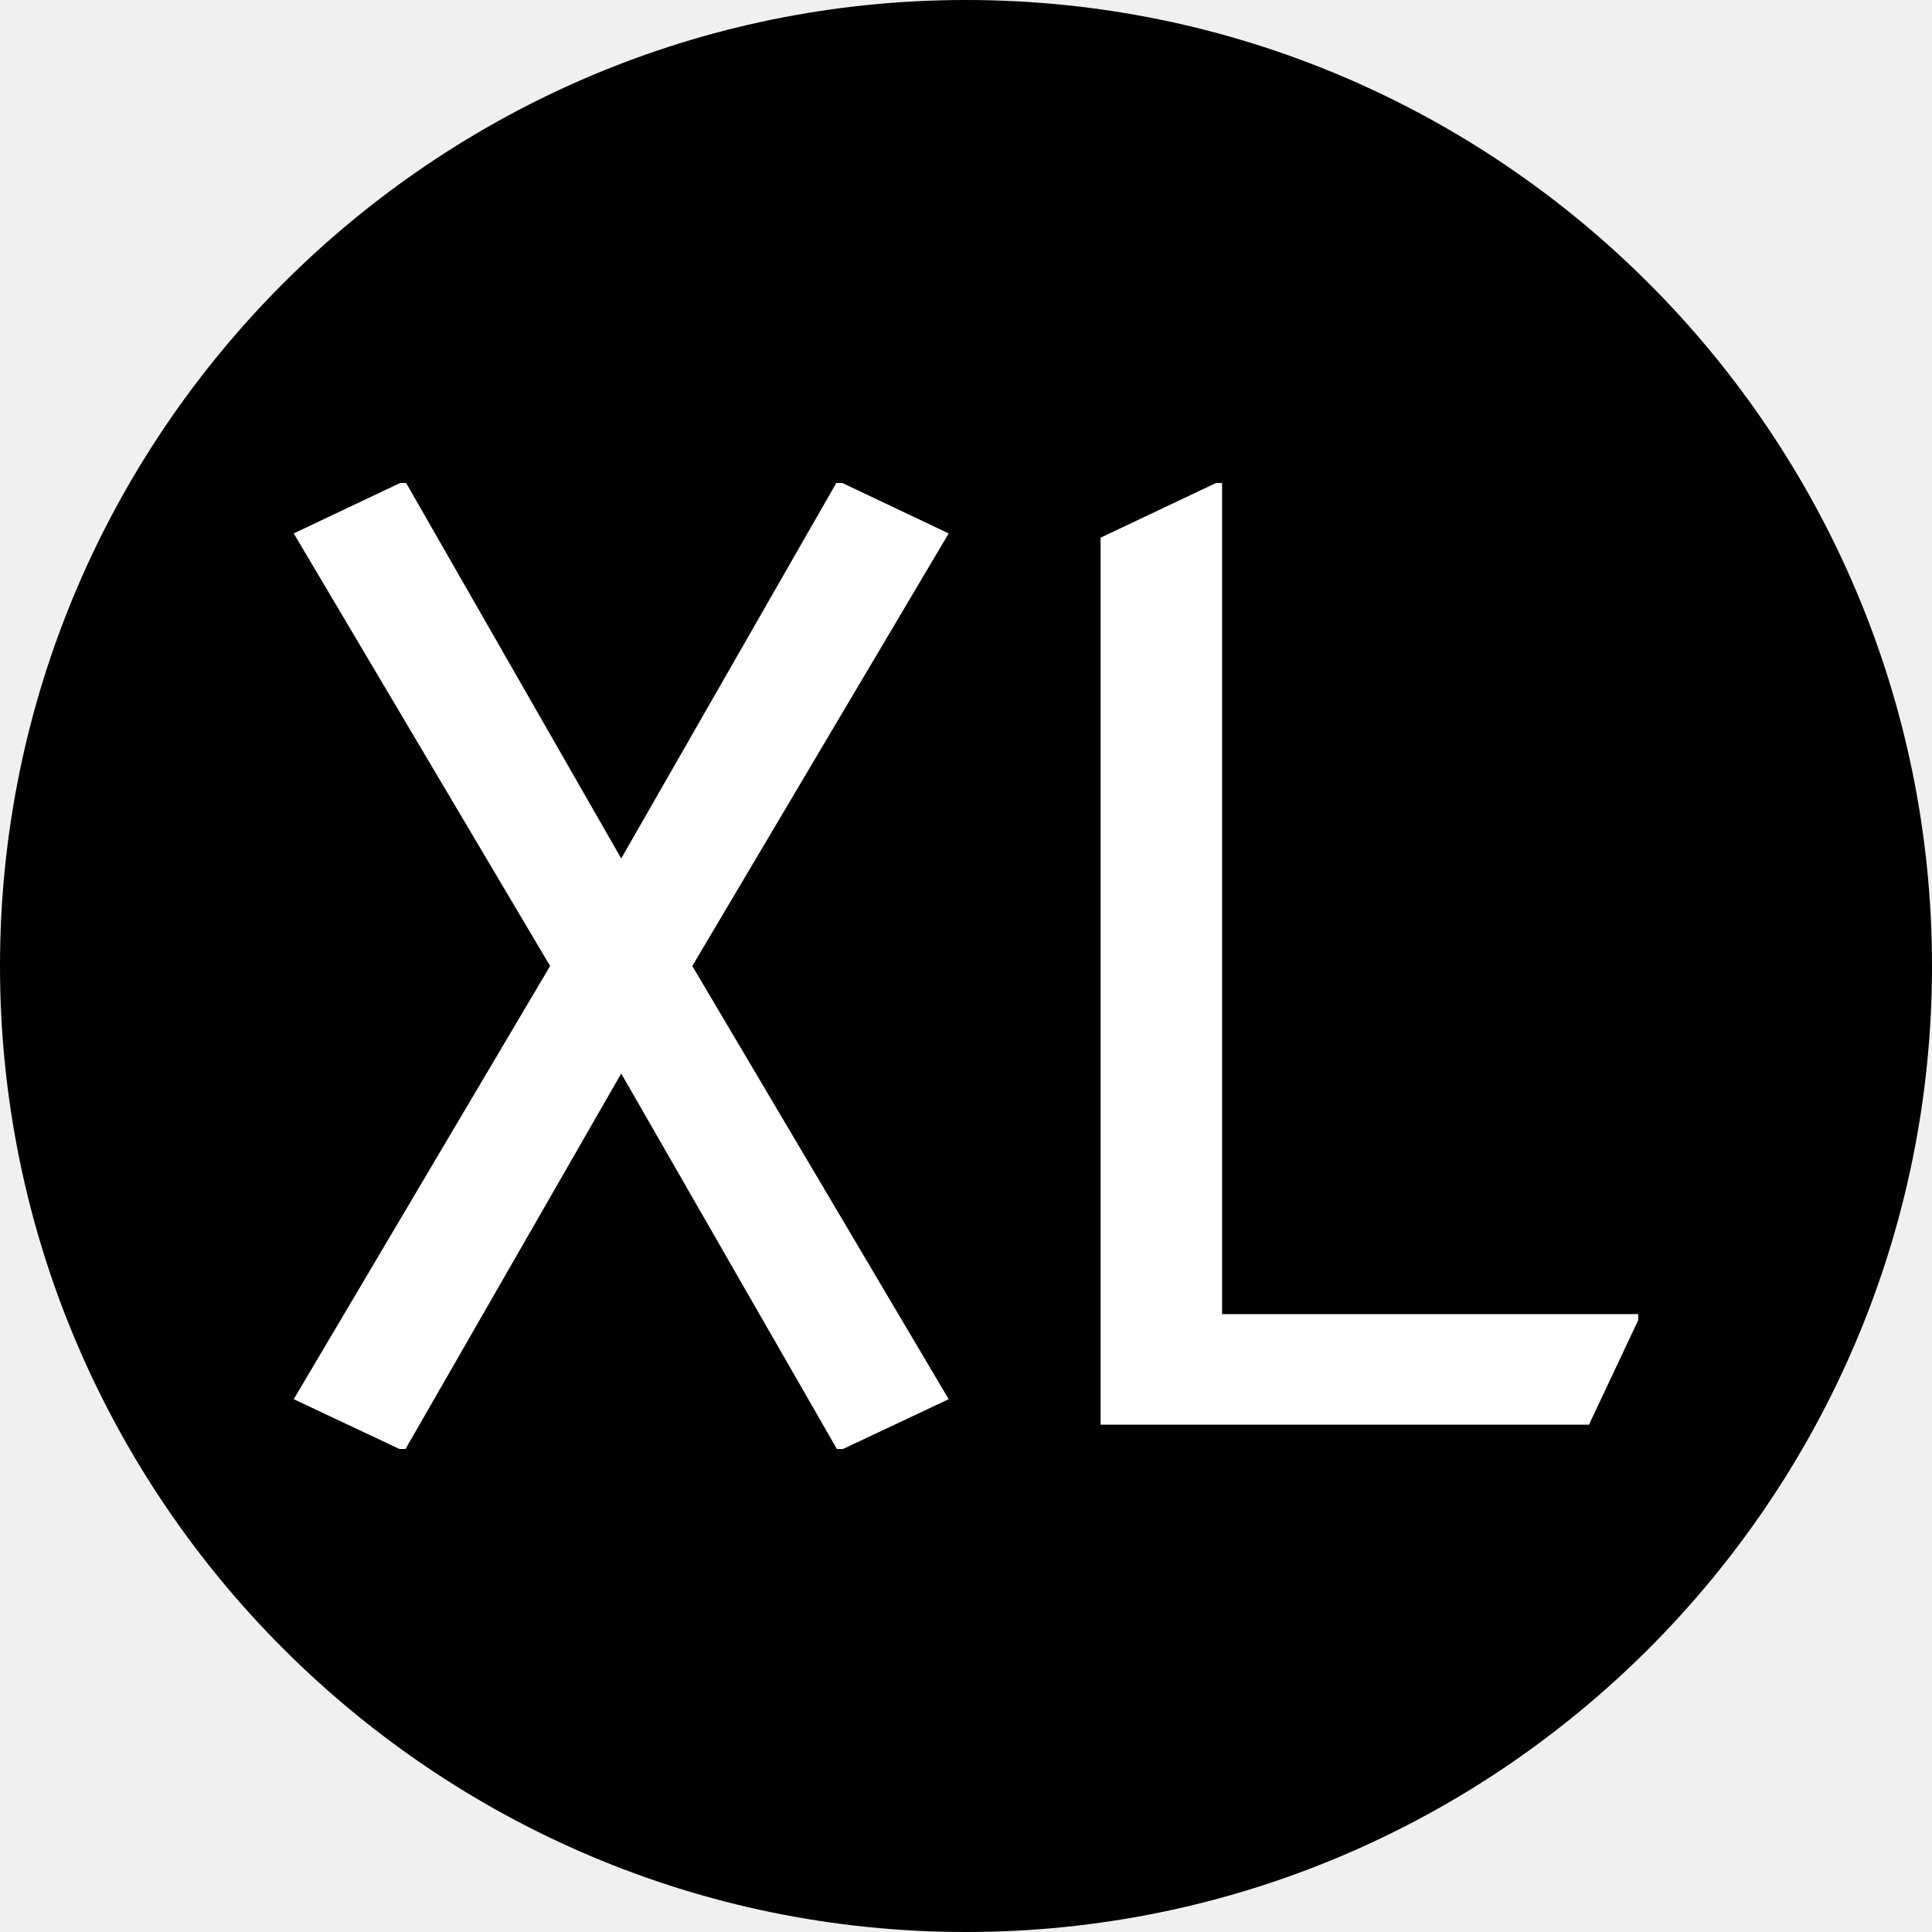
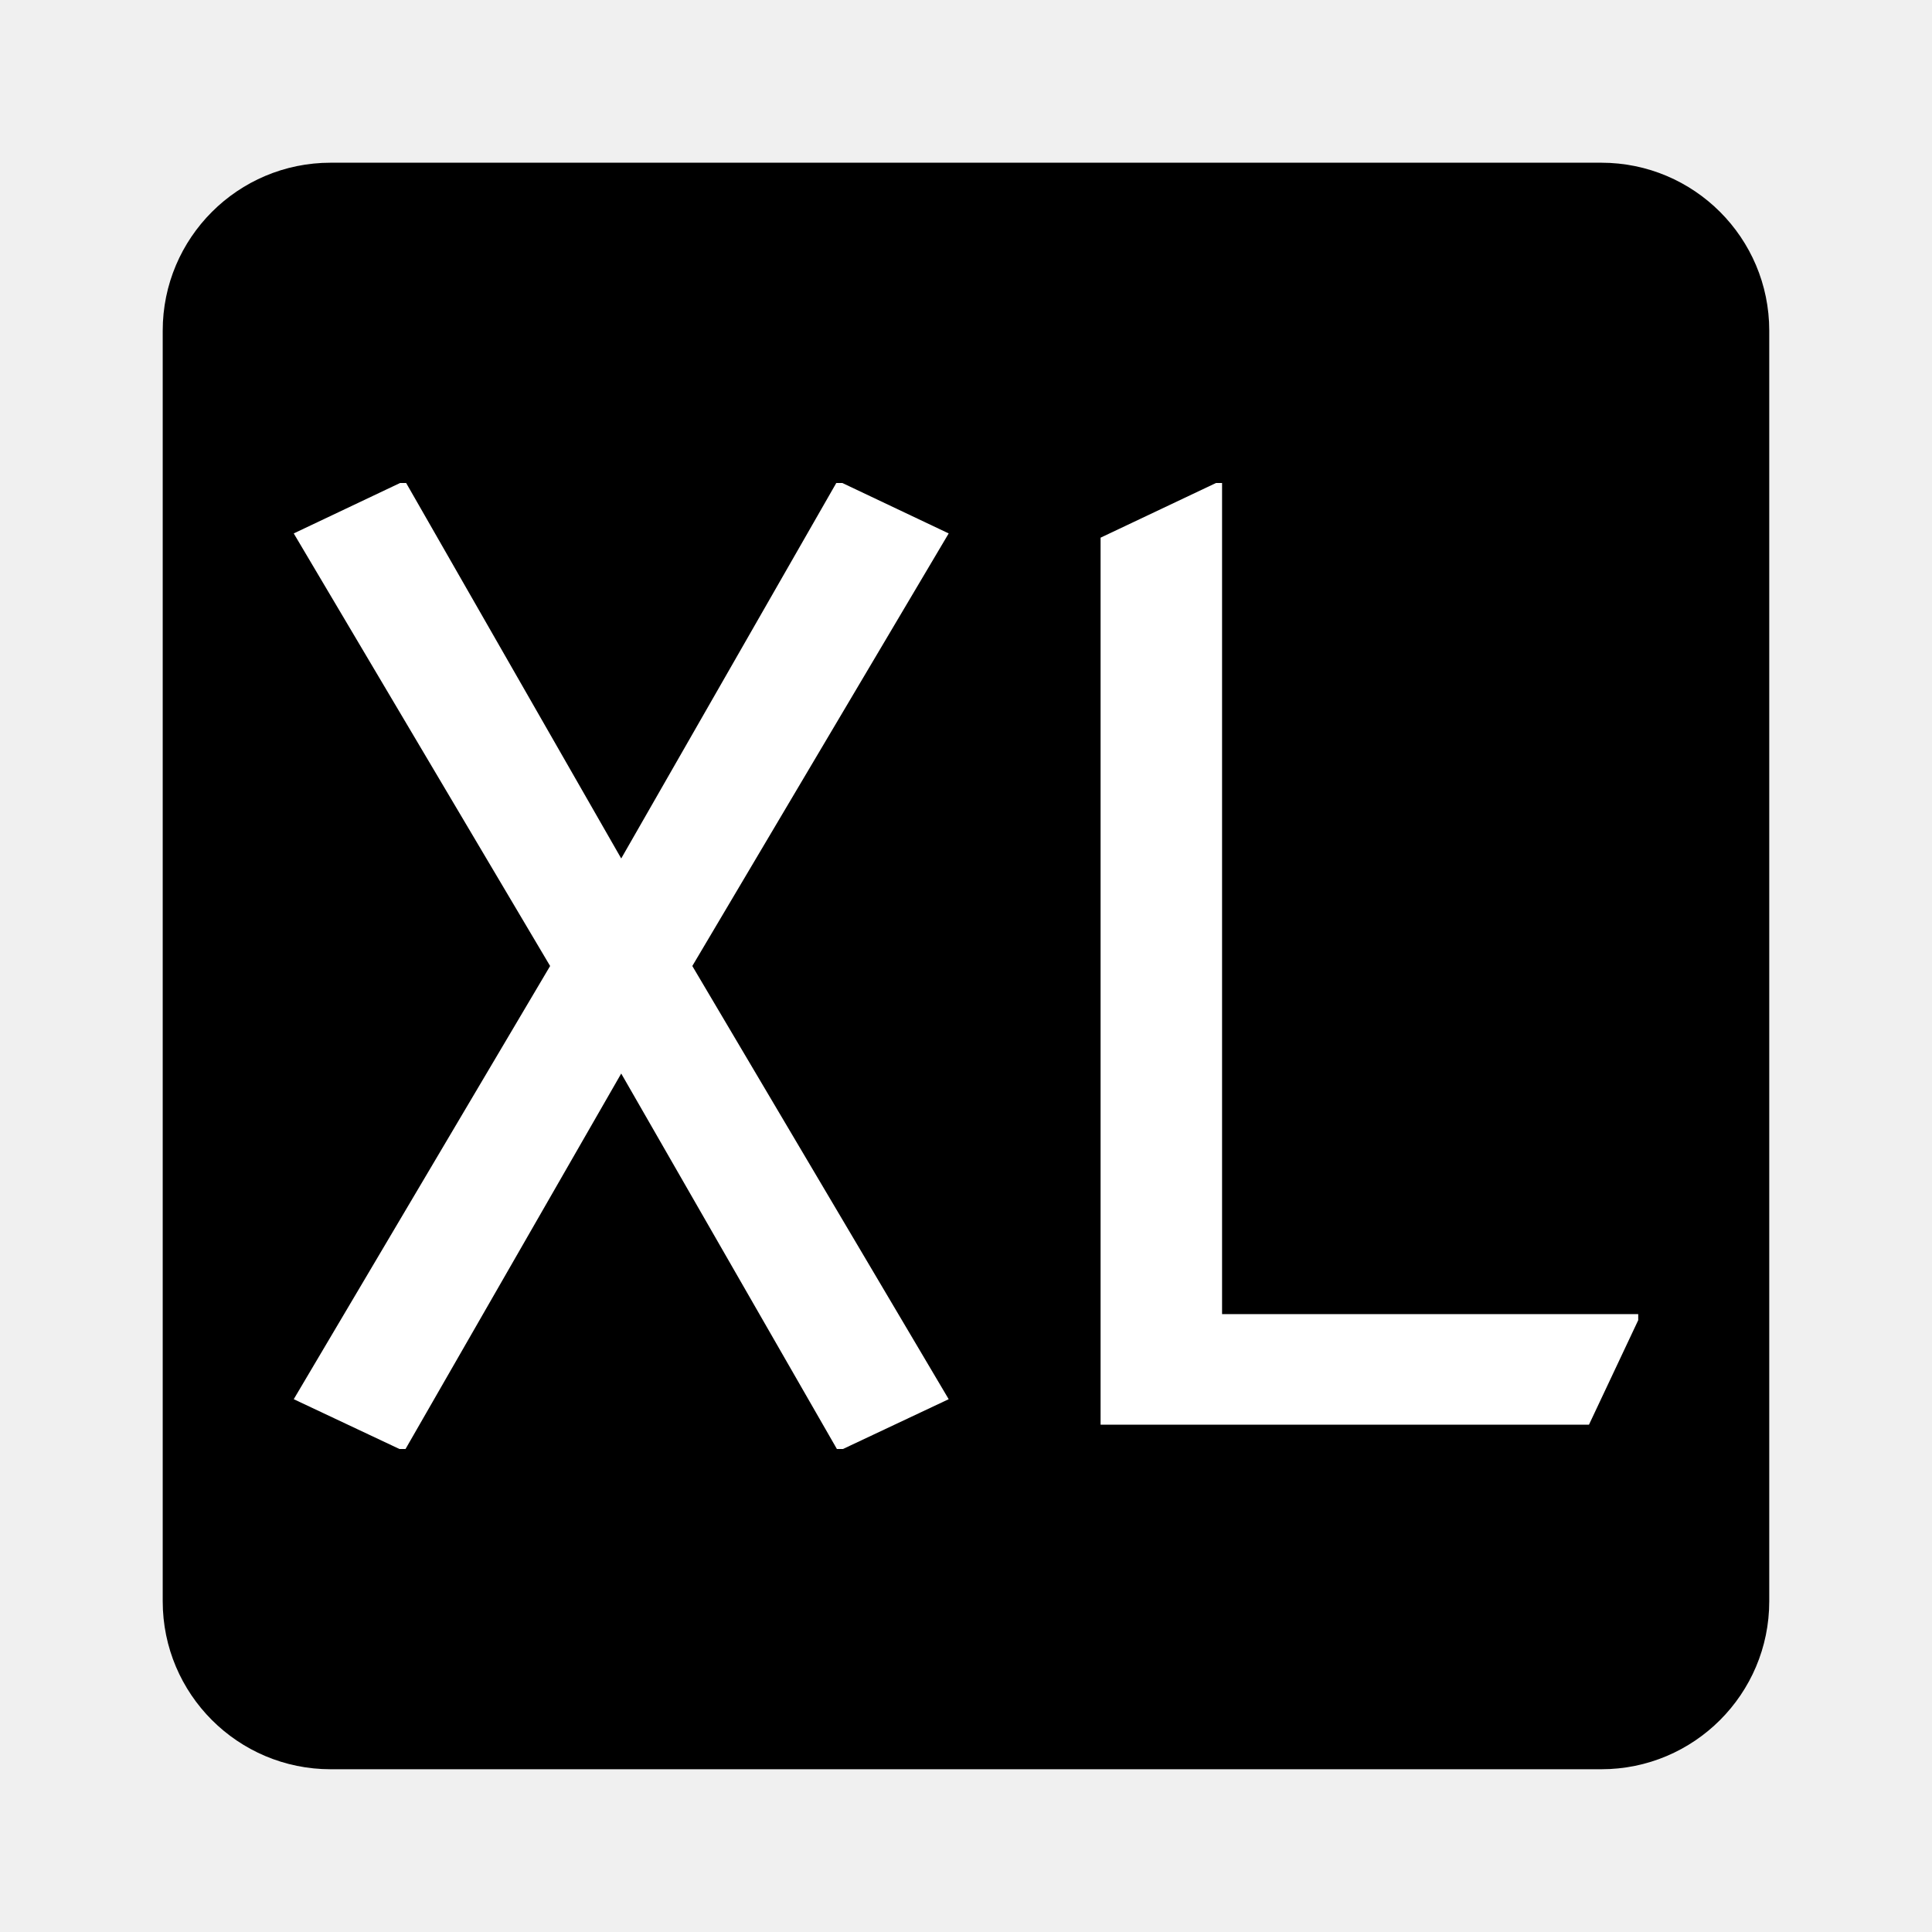
<svg xmlns="http://www.w3.org/2000/svg" width="50mm" height="50mm" viewBox="0 0 50 50" version="1.1" id="svg8">
  <defs id="defs2" />
  <g id="layer1" transform="translate(0,-247)">
-     <path style="color:#000000;fill:#000000;-inkscape-stroke:none" d="m 25,247 c -13.783,0 -25,11.217 -25,25 0,13.783 11.217,25 25,25 13.783,0 25,-11.217 25,-25 0,-13.783 -11.217,-25 -25,-25 z" id="path815" />
+     <rect style="fill:#000000;stroke:none;stroke-width:1;stroke-linecap:round;stroke-linejoin:round;paint-order:markers stroke fill" id="rect1" width="41.577" height="41.577" x="4.211" y="251.211" ry="4.347" />
    <path style="fill:#ffffff;stroke-width:0.302" d="M 10.338,284.5 7.602,283.211 14.237,272 7.602,260.805 10.354,259.5 h 0.157 l 5.566,9.717 5.566,-9.717 h 0.157 l 2.752,1.305 -6.635,11.195 6.635,11.211 L 21.816,284.5 H 21.659 L 16.077,274.783 10.495,284.5 Z m 18.145,-0.629 V 260.915 L 31.47,259.5 h 0.157 v 21.509 h 10.77 v 0.157 l -1.274,2.704 z" id="text819" aria-label="XL" />
  </g>
</svg>
